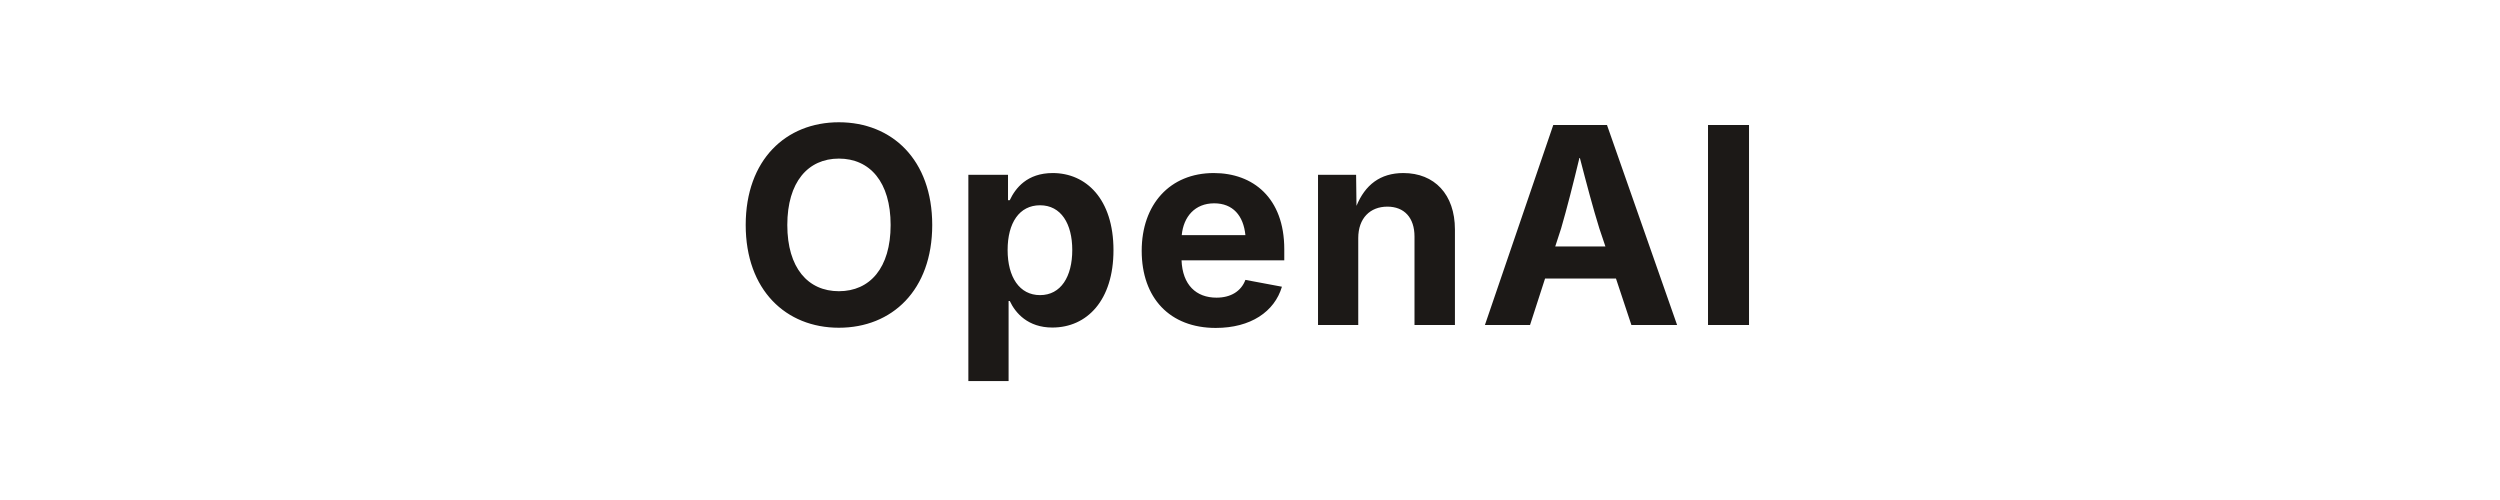
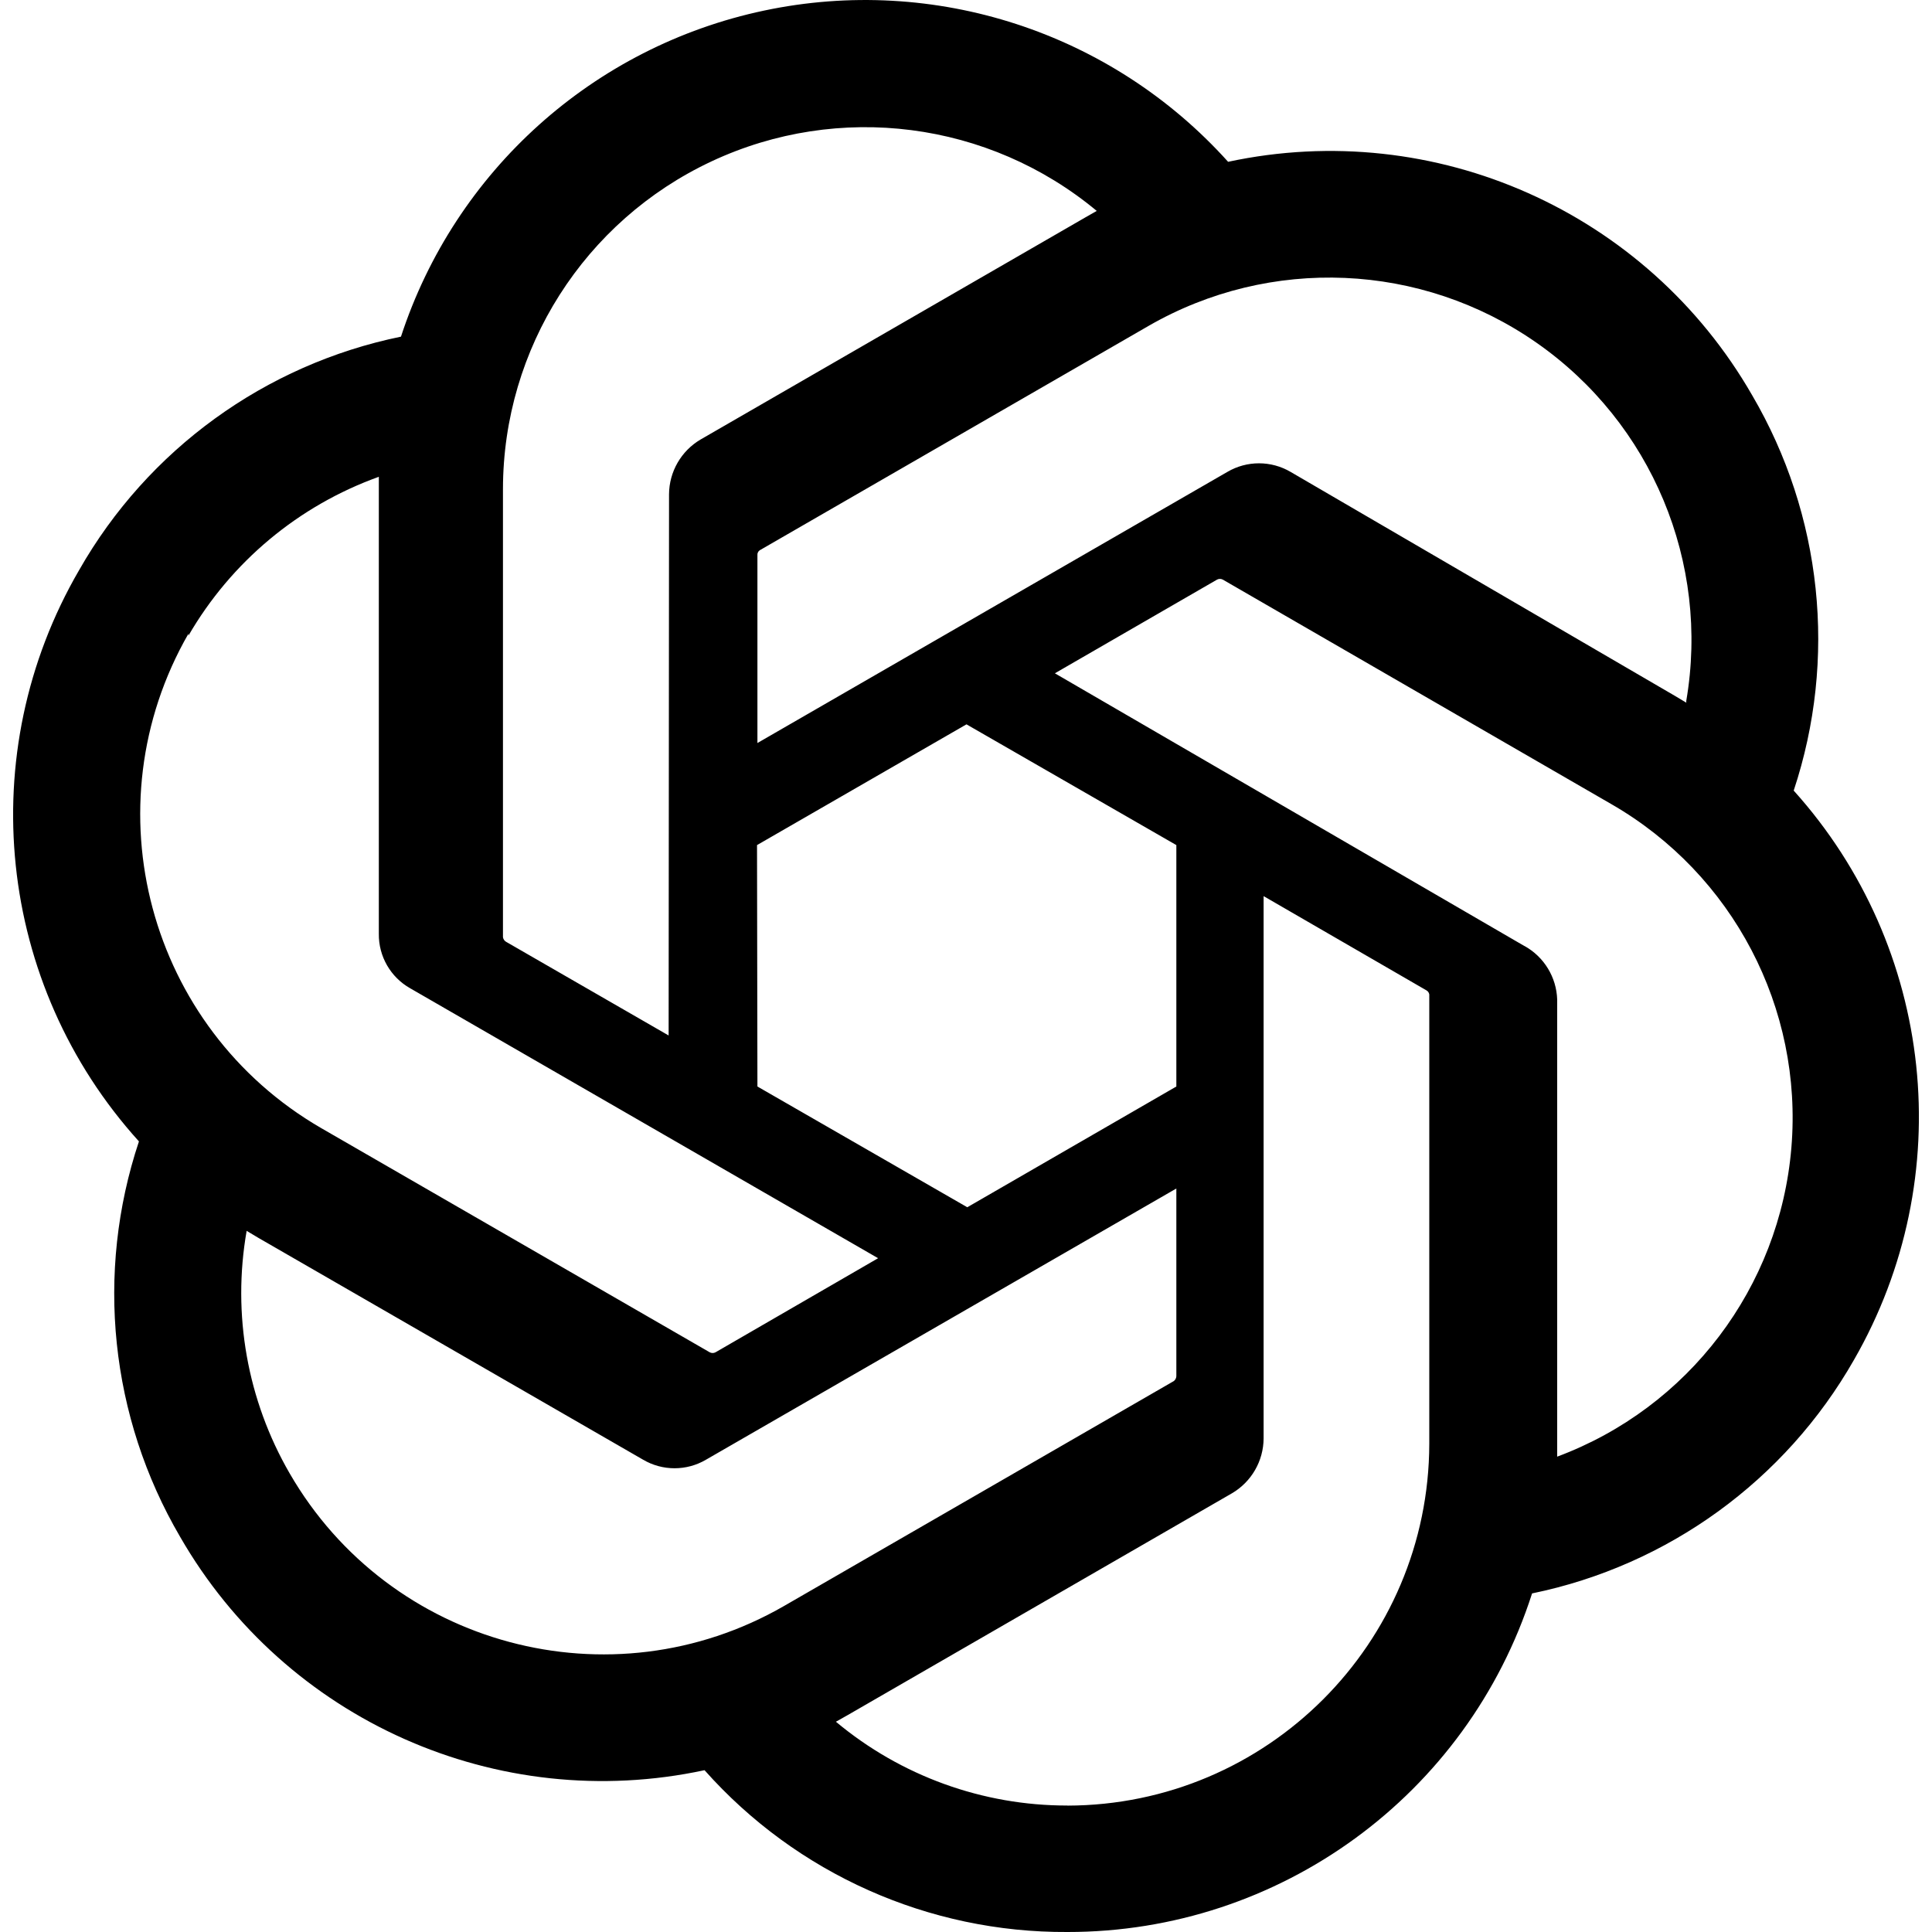
- <svg xmlns="http://www.w3.org/2000/svg" viewBox="0 0 200 40" width="200" height="40">
-   <text x="100" y="26" font-family="system-ui, -apple-system, sans-serif" font-size="22" font-weight="700" fill="#1c1917" text-anchor="middle" letter-spacing="0.5">OpenAI</text>
+ <svg xmlns="http://www.w3.org/2000/svg" role="img" viewBox="0 0 24 24">
+   <path d="M22.282 9.821a5.985 5.985 0 0 0-.516-4.911 6.046 6.046 0 0 0-6.51-2.9A6.065 6.065 0 0 0 4.981 4.182a5.985 5.985 0 0 0-3.998 2.9 6.046 6.046 0 0 0 .743 7.097 5.98 5.98 0 0 0 .511 4.911 6.051 6.051 0 0 0 6.515 2.9A5.985 5.985 0 0 0 13.26 24a6.056 6.056 0 0 0 5.772-4.206 5.989 5.989 0 0 0 3.998-2.9 6.056 6.056 0 0 0-.748-7.073zm-9.022 12.608a4.476 4.476 0 0 1-2.876-1.041l.142-.08 4.778-2.758a.795.795 0 0 0 .393-.681v-6.737l2.02 1.169a.071.071 0 0 1 .038.052v5.583a4.504 4.504 0 0 1-4.495 4.494zm-9.661-4.125a4.471 4.471 0 0 1-.535-3.014l.142.085 4.783 2.758a.771.771 0 0 0 .781 0l5.843-3.369v2.332a.08.08 0 0 1-.033.061L9.74 19.95a4.499 4.499 0 0 1-6.141-1.646zM2.341 7.896a4.485 4.485 0 0 1 2.365-1.973V11.6a.766.766 0 0 0 .388.676l5.814 3.354-2.02 1.169a.076.076 0 0 1-.071 0l-4.83-2.787A4.504 4.504 0 0 1 2.341 7.872zm16.596 3.856L13.104 8.364 15.119 7.2a.076.076 0 0 1 .071 0l4.83 2.791a4.494 4.494 0 0 1-.676 8.104v-5.677a.79.79 0 0 0-.407-.667zm2.011-3.023l-.142-.085-4.774-2.782a.776.776 0 0 0-.785 0L9.409 9.23V6.897a.066.066 0 0 1 .028-.061l4.83-2.787a4.499 4.499 0 0 1 6.68 4.66zM8.306 12.863l-2.02-1.164a.08.08 0 0 1-.038-.057V6.074a4.499 4.499 0 0 1 7.376-3.454l-.142.081L8.704 5.459a.795.795 0 0 0-.393.681zm1.098-2.365l2.602-1.5 2.607 1.5v2.999l-2.597 1.5-2.607-1.5Z" />
</svg>
